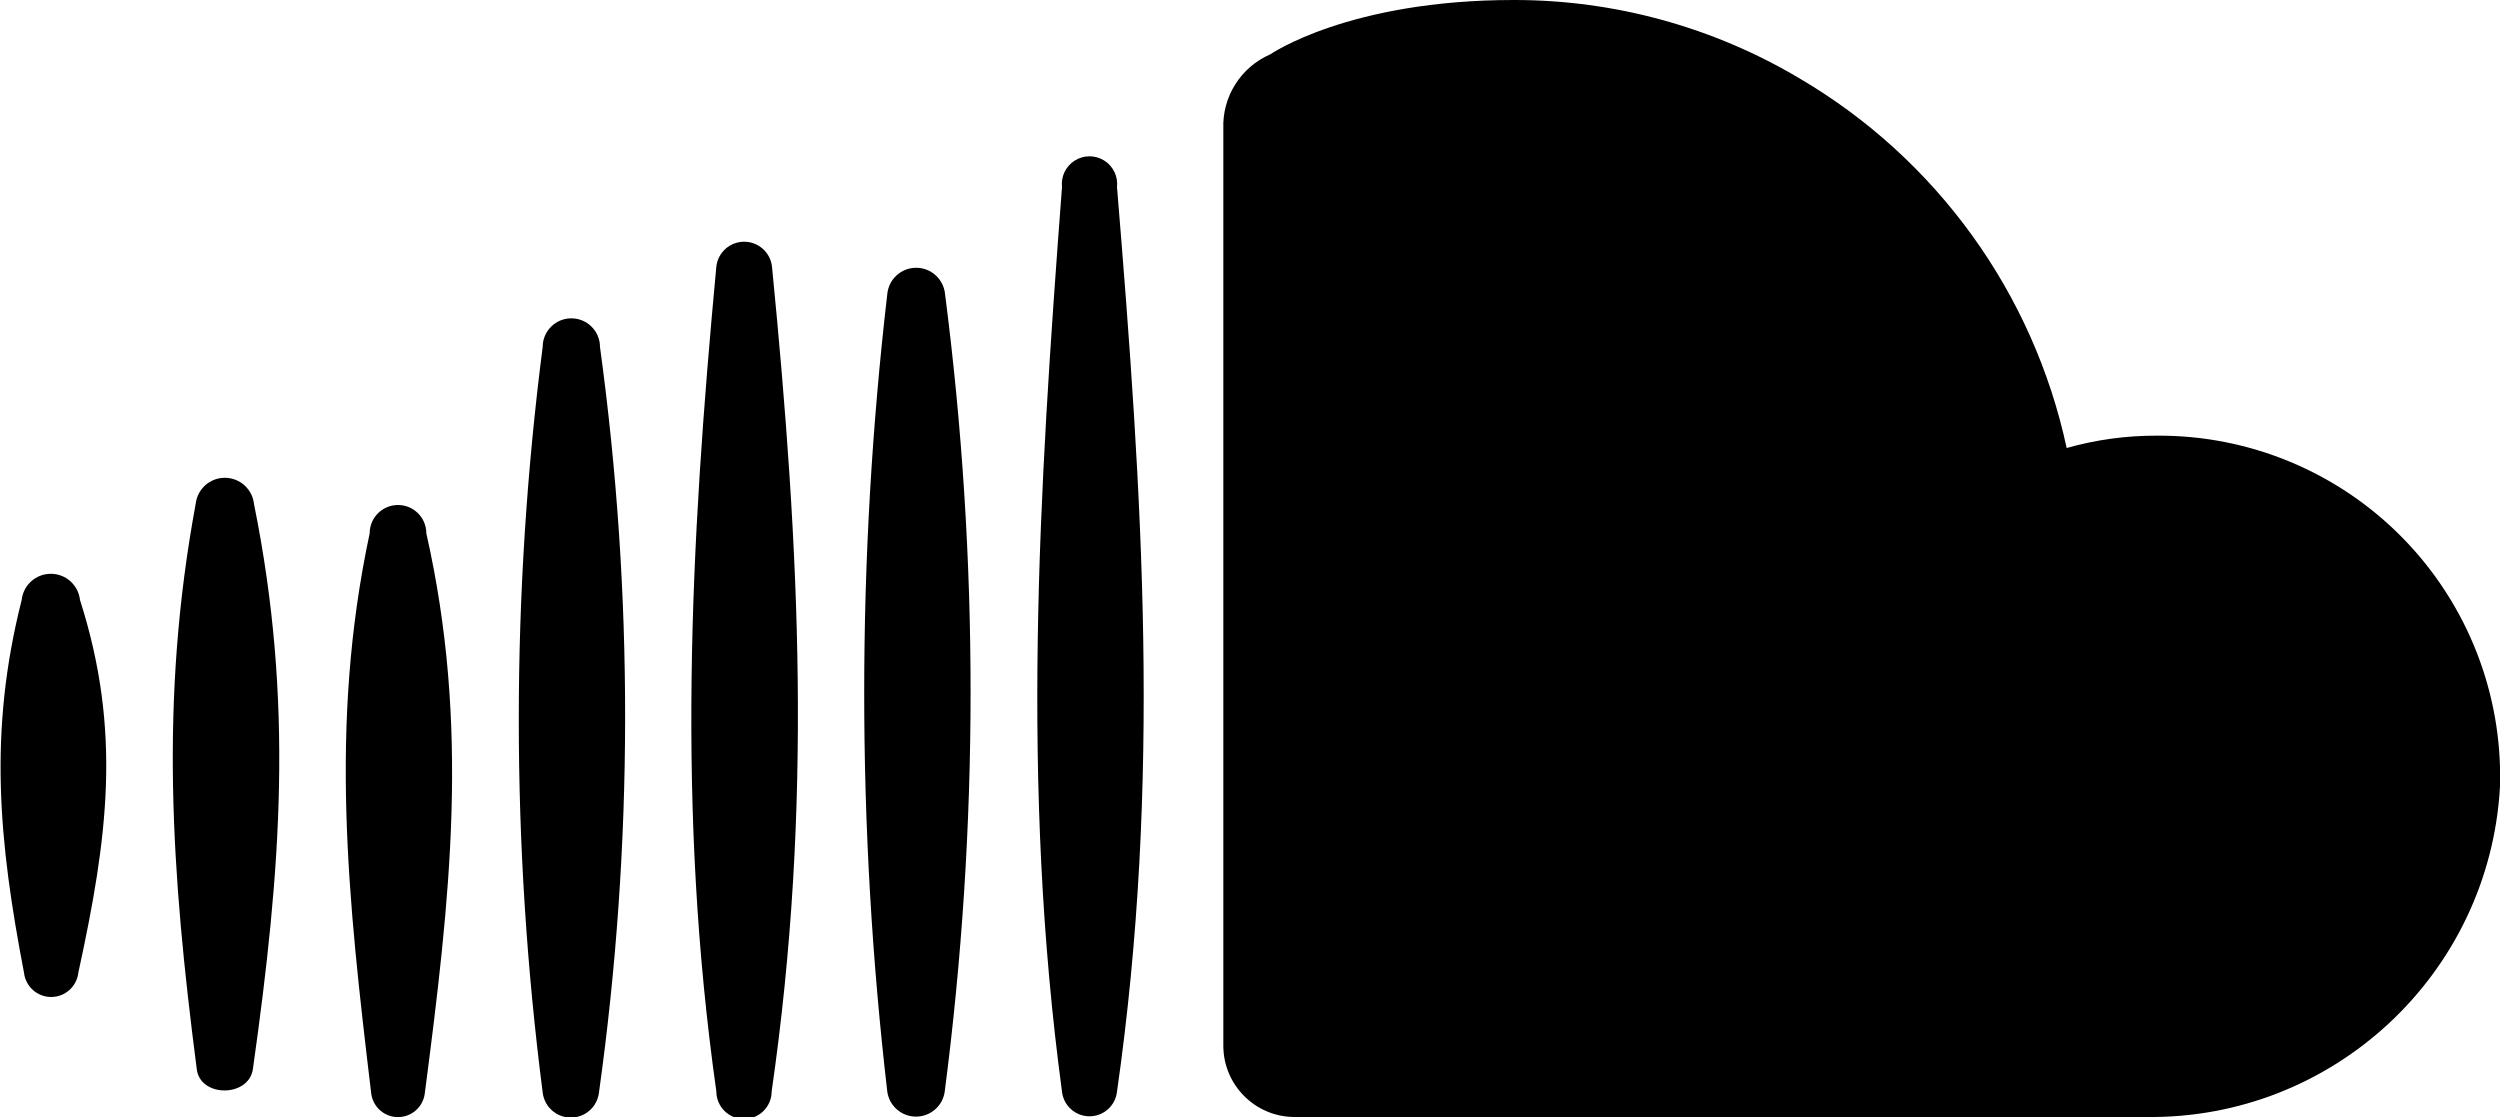
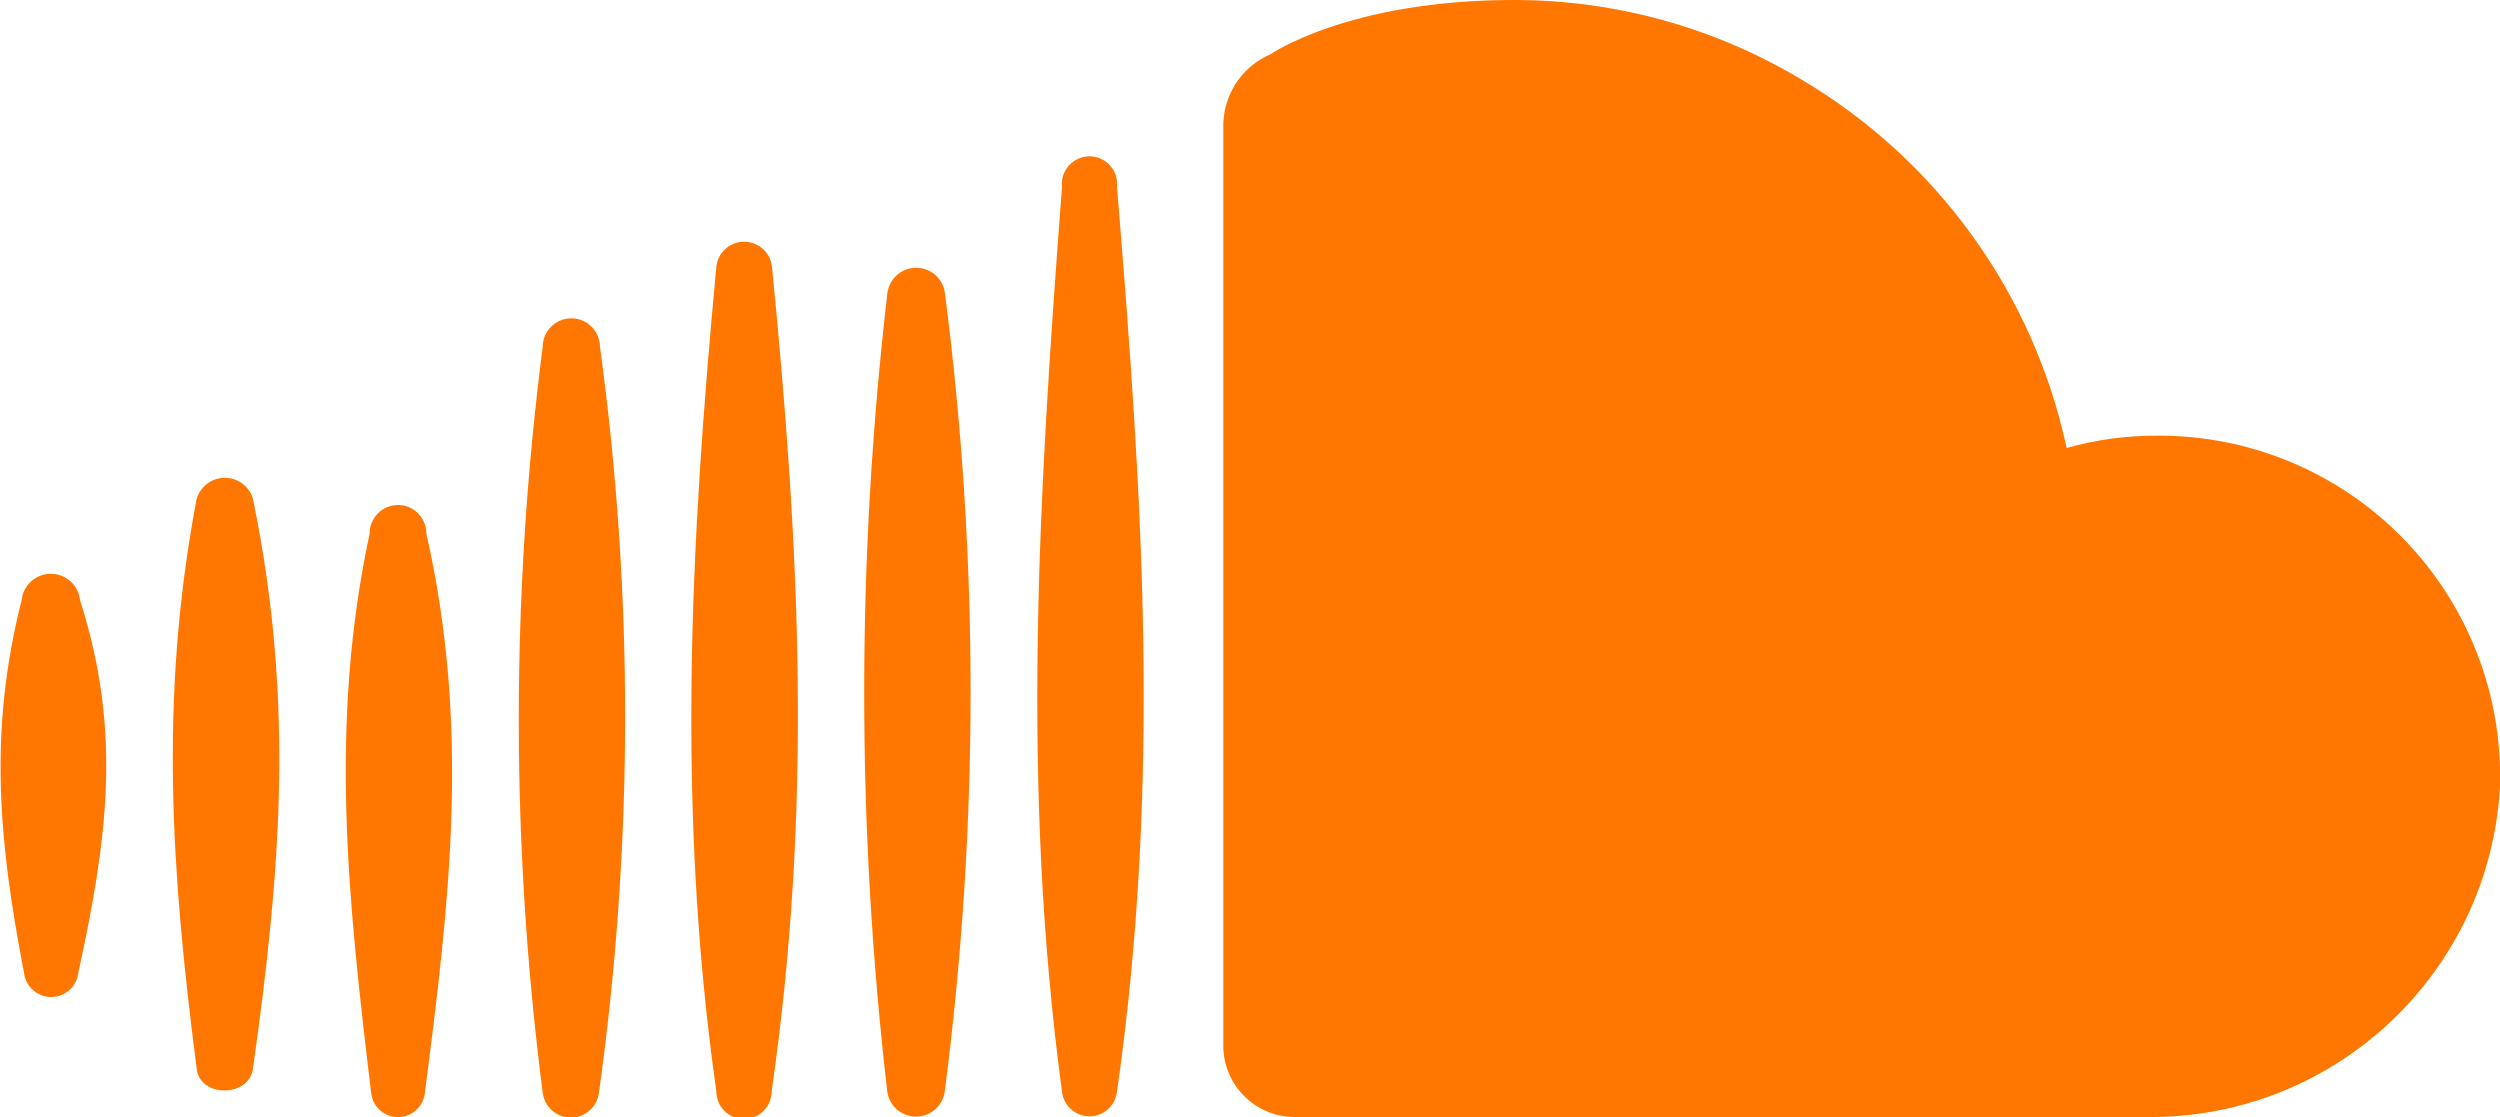
<svg xmlns="http://www.w3.org/2000/svg" viewBox="0 0 75 33.51">
  <g id="Layer_2" data-name="Layer 2">
    <g id="Orange">
-       <path d="M75,23.6a10.5,10.5,0,0,1-10.63,9.91H38.82a2.14,2.14,0,0,1-2.12-2.13V3.87a2.34,2.34,0,0,1,1.41-2.24S40.46,0,45.41,0A16.74,16.74,0,0,1,54,2.36a17,17,0,0,1,8,11.08,9.8,9.8,0,0,1,2.71-.37A10.23,10.23,0,0,1,75,23.6Z" />
-       <path d="M33.51,5.61a.83.83,0,1,0-1.65,0c-.7,9.25-1.24,17.92,0,27.14a.83.83,0,0,0,1.65,0C34.84,23.45,34.28,14.94,33.51,5.61Z" />
-       <path d="M28.35,8.81a.87.87,0,0,0-1.73,0,103.7,103.7,0,0,0,0,23.95.87.87,0,0,0,1.72,0A93.2,93.2,0,0,0,28.35,8.81Z" />
-       <path d="M23.16,8a.84.84,0,0,0-1.67,0c-.79,8.44-1.19,16.32,0,24.74a.83.83,0,0,0,1.66,0C24.38,24.21,24,16.55,23.16,8Z" />
-       <path d="M18,10.41a.86.86,0,0,0-1.72,0,87.61,87.61,0,0,0,0,22.36.85.85,0,0,0,1.69,0A81.68,81.68,0,0,0,18,10.41Z" />
-       <path d="M12.79,16a.85.85,0,0,0-1.7,0c-1.23,5.76-.65,11,.05,16.83a.81.81,0,0,0,1.6,0C13.51,26.92,14.1,21.8,12.79,16Z" />
-       <path d="M7.62,15.12a.88.88,0,0,0-1.75,0C4.78,21,5.14,26.18,5.9,32.05c.08.89,1.59.88,1.69,0C8.43,26.09,8.82,21.06,7.62,15.12Z" />
-       <path d="M2.4,18A.88.88,0,0,0,.65,18c-1,3.95-.69,7.22.07,11.18a.82.82,0,0,0,1.63,0C3.23,25.14,3.66,21.94,2.4,18Z" />
+       <path fill="#ff7700" d="M75,23.6a10.5,10.5,0,0,1-10.63,9.91H38.82a2.14,2.14,0,0,1-2.12-2.13V3.87a2.34,2.34,0,0,1,1.41-2.24S40.46,0,45.41,0A16.74,16.74,0,0,1,54,2.36a17,17,0,0,1,8,11.08,9.8,9.8,0,0,1,2.71-.37A10.23,10.23,0,0,1,75,23.6Z" />
+       <path fill="#ff7700" d="M33.51,5.61a.83.83,0,1,0-1.65,0c-.7,9.25-1.24,17.92,0,27.14a.83.83,0,0,0,1.65,0C34.84,23.45,34.28,14.94,33.51,5.61Z" />
+       <path fill="#ff7700" d="M28.35,8.81a.87.87,0,0,0-1.73,0,103.7,103.7,0,0,0,0,23.95.87.87,0,0,0,1.72,0A93.2,93.2,0,0,0,28.35,8.81Z" />
+       <path fill="#ff7700" d="M23.16,8a.84.84,0,0,0-1.67,0c-.79,8.44-1.19,16.32,0,24.74a.83.83,0,0,0,1.66,0C24.38,24.21,24,16.55,23.16,8Z" />
+       <path fill="#ff7700" d="M18,10.41a.86.86,0,0,0-1.72,0,87.61,87.61,0,0,0,0,22.36.85.85,0,0,0,1.69,0A81.68,81.68,0,0,0,18,10.41Z" />
+       <path fill="#ff7700" d="M12.79,16a.85.85,0,0,0-1.7,0c-1.23,5.76-.65,11,.05,16.83a.81.81,0,0,0,1.6,0C13.51,26.92,14.1,21.8,12.79,16Z" />
+       <path fill="#ff7700" d="M7.62,15.12a.88.88,0,0,0-1.75,0C4.78,21,5.14,26.18,5.9,32.05c.08.89,1.59.88,1.69,0C8.43,26.09,8.82,21.06,7.62,15.12Z" />
+       <path fill="#ff7700" d="M2.4,18A.88.88,0,0,0,.65,18c-1,3.95-.69,7.22.07,11.18a.82.82,0,0,0,1.63,0C3.23,25.14,3.66,21.94,2.4,18Z" />
    </g>
  </g>
</svg>
